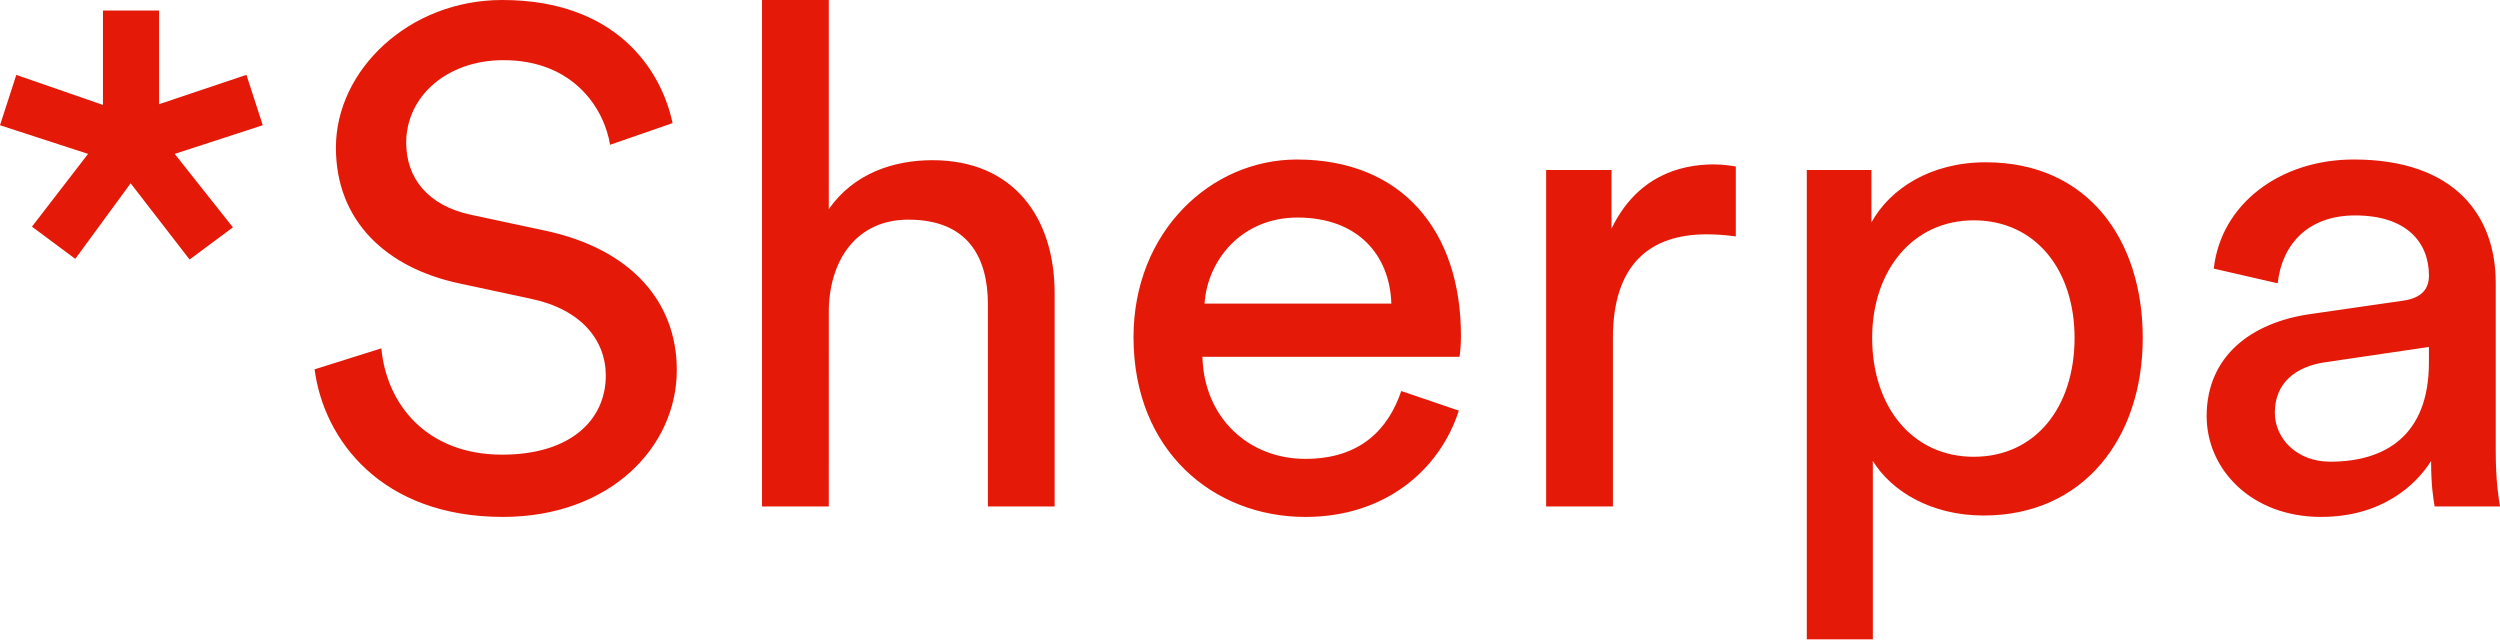
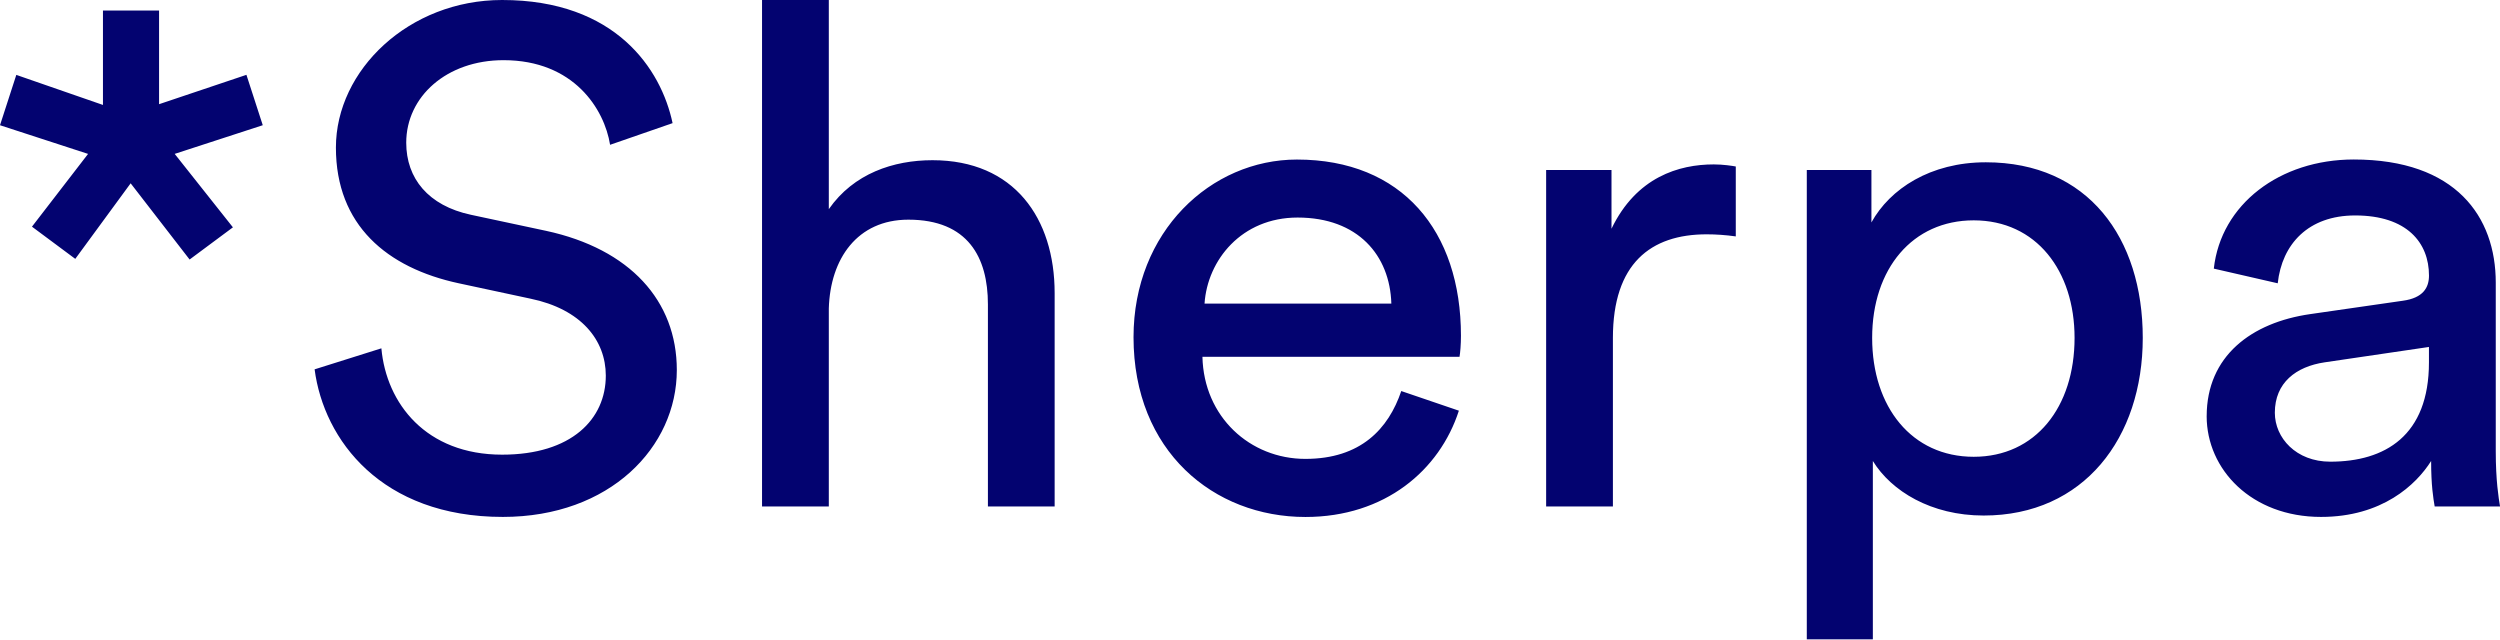
- <svg xmlns="http://www.w3.org/2000/svg" width="889" height="228" viewBox="0 0 889 228" fill="none">
-   <path d="M828.633 164.174C816.504 164.174 808.925 155.717 808.925 146.764C808.925 136.068 816.495 130.356 826.601 128.851L863.727 123.378V128.851C863.735 154.973 848.081 164.174 828.633 164.174ZM784.684 147.996C784.684 166.901 800.599 183.814 825.352 183.814C847.065 183.814 859.186 172.374 864.499 163.926C864.499 172.622 865.254 177.102 865.758 180.095H889C888.496 177.102 887.481 170.886 887.481 160.445V100.497C887.481 77.11 873.338 56.717 836.968 56.717C810.705 56.717 789.737 72.63 787.219 95.52L809.949 100.736C811.459 86.807 820.811 76.606 837.472 76.606C855.912 76.606 863.735 86.302 863.735 97.991C863.735 102.224 861.721 105.952 854.393 106.943L821.558 111.68C800.59 114.673 784.684 126.61 784.684 147.996ZM737.714 120.146C737.714 144.771 723.831 162.429 701.848 162.429C680.133 162.429 665.739 144.771 665.739 120.146C665.739 96.264 680.133 78.35 701.848 78.35C724.074 78.359 737.714 96.264 737.714 120.146ZM665.982 227.355V163.926C672.554 174.623 686.688 183.319 705.381 183.319C740.995 183.319 761.963 155.708 761.963 120.146C761.963 85.328 742.514 57.709 706.146 57.709C686.436 57.709 672.05 67.166 665.478 79.094V60.445H642.496V227.355H665.982ZM617.249 59.205C615.972 58.966 612.699 58.461 609.417 58.461C597.037 58.461 581.895 62.942 573.047 81.334V60.445H549.806V180.095H573.551V120.146C573.551 93.784 586.931 83.327 606.882 83.327C610.173 83.327 613.697 83.566 617.249 84.07V59.205ZM498.294 139.043C493.745 152.476 483.891 163.174 464.2 163.174C443.744 163.174 428.073 148.26 427.587 126.867H519.01C519.271 125.37 519.514 122.386 519.514 119.394C519.514 82.087 498.546 56.725 461.179 56.725C430.617 56.725 403.078 82.335 403.078 119.898C403.078 160.454 431.624 183.823 464.208 183.823C492.495 183.823 511.943 167.166 518.767 146.021L498.294 139.043ZM428.334 107.961C429.349 92.536 441.47 77.358 461.422 77.358C482.892 77.358 494.257 90.791 494.761 107.961H428.334ZM294.724 109.697C295.228 92.04 304.83 78.111 323.01 78.111C344.221 78.111 351.297 91.544 351.297 108.2V180.095H375.026V104.225C375.026 77.615 360.631 56.965 331.589 56.965C317.706 56.965 303.554 61.685 294.715 74.374V0H270.97V180.095H294.715L294.724 109.697ZM239.167 43.78C235.113 24.626 218.955 0 178.549 0C145.461 0 119.449 24.883 119.449 52.484C119.449 78.846 137.638 95.263 163.146 100.736L188.655 106.209C206.583 109.928 215.422 120.881 215.422 133.57C215.422 148.987 203.301 161.676 178.549 161.676C151.53 161.676 137.386 143.515 135.615 123.865L111.87 131.338C115.16 156.453 135.615 183.814 178.801 183.814C216.941 183.814 240.669 158.949 240.669 131.578C240.669 106.952 224.008 88.543 194.202 82.087L167.435 76.366C152.276 73.126 144.445 63.429 144.445 50.74C144.445 34.331 158.84 21.394 179.052 21.394C204.056 21.394 214.918 38.803 216.941 51.484L239.167 43.78ZM56.564 3.737H36.613V37.315L5.8 26.627L0 44.532L31.317 54.724L11.365 80.599L26.767 92.048L46.458 65.182L67.426 92.288L82.828 80.847L62.121 54.724L93.437 44.532L87.629 26.618L56.564 37.059V3.737Z" fill="#E41907" />
+ <svg xmlns="http://www.w3.org/2000/svg" id="Capa_2" data-name="Capa 2" viewBox="0 0 1296.62 331.6">
+   <defs>
+     <style>
+       .cls-1 {
+         fill: #030370;
+       }
+     </style>
+   </defs>
+   <g id="Capa_1-2" data-name="Capa 1">
+     <path class="cls-1" d="M1208.58,239.45c-17.69,0-28.74-12.33-28.74-25.39,0-15.6,11.04-23.93,25.78-26.13l54.15-7.98v7.98c.01,38.1-22.82,51.52-51.19,51.52ZM1144.48,215.86c0,27.57,23.21,52.24,59.32,52.24,31.67,0,49.35-16.69,57.1-29.01,0,12.68,1.1,19.22,1.84,23.58h33.9c-.74-4.37-2.22-13.43-2.22-28.66v-87.44c0-34.11-20.63-63.85-73.67-63.85-38.31,0-68.89,23.21-72.56,56.6l33.15,7.61c2.2-20.32,15.84-35.19,40.14-35.19,26.9,0,38.31,14.14,38.31,31.19,0,6.17-2.94,11.61-13.63,13.06l-47.89,6.91c-30.58,4.37-53.78,21.78-53.78,52.97ZM1075.97,175.24c0,35.92-20.25,61.67-52.31,61.67s-52.67-25.75-52.67-61.67,20.99-60.96,52.67-60.96c32.42.01,52.31,26.13,52.31,60.96ZM971.35,331.6v-92.51c9.59,15.6,30.2,28.29,57.46,28.29,51.94,0,82.53-40.27,82.53-92.14s-28.37-91.07-81.41-91.07c-28.75,0-49.73,13.79-59.32,31.19v-27.2h-33.52v243.44h34.25ZM900.27,86.35c-1.86-.35-6.64-1.08-11.42-1.08-18.06,0-40.14,6.54-53.05,33.36v-30.47h-33.9v174.51h34.63v-87.44c0-38.45,19.52-53.7,48.61-53.7,4.8,0,9.94.35,15.12,1.08v-36.27ZM726.77,202.8c-6.63,19.59-21.01,35.2-49.73,35.2s-52.69-21.75-53.4-52.95h133.34c.38-2.18.74-6.54.74-10.9,0-54.41-30.58-91.4-85.08-91.4-44.58,0-84.74,37.35-84.74,92.14,0,59.15,41.63,93.24,89.16,93.24,41.26,0,69.62-24.29,79.58-55.13l-29.86-10.18ZM624.73,157.46c1.48-22.5,19.16-44.63,48.26-44.63,31.31,0,47.89,19.59,48.63,44.63h-96.89ZM429.86,160c.74-25.75,14.74-46.07,41.26-46.07,30.94,0,41.26,19.59,41.26,43.89v104.86h34.61v-110.66c0-38.81-21-68.93-63.35-68.93-20.25,0-40.89,6.88-53.78,25.39V0h-34.63v262.67h34.63v-102.68ZM348.83,63.85c-5.91-27.94-29.48-63.85-88.41-63.85-48.26,0-86.2,36.29-86.2,76.55s26.53,62.39,63.73,70.38l37.21,7.98c26.15,5.42,39.04,21.4,39.04,39.91,0,22.49-17.68,40.99-53.78,40.99-39.41,0-60.04-26.49-62.62-55.15l-34.63,10.9c4.8,36.63,34.63,76.54,97.62,76.54,55.63,0,90.24-36.27,90.24-76.19,0-35.92-24.3-62.77-67.77-72.18l-39.04-8.34c-22.11-4.73-33.53-18.87-33.53-37.38,0-23.93,21-42.8,50.47-42.8,36.47,0,52.31,25.39,55.26,43.89l32.42-11.24ZM82.5,5.45h-29.1v48.98l-44.94-15.59L0,64.95l45.68,14.87-29.1,37.74,22.46,16.7,28.72-39.19,30.58,39.53,22.46-16.69-30.2-38.1,45.68-14.87-8.47-26.13-45.31,15.23V5.45Z" />
+   </g>
</svg>
